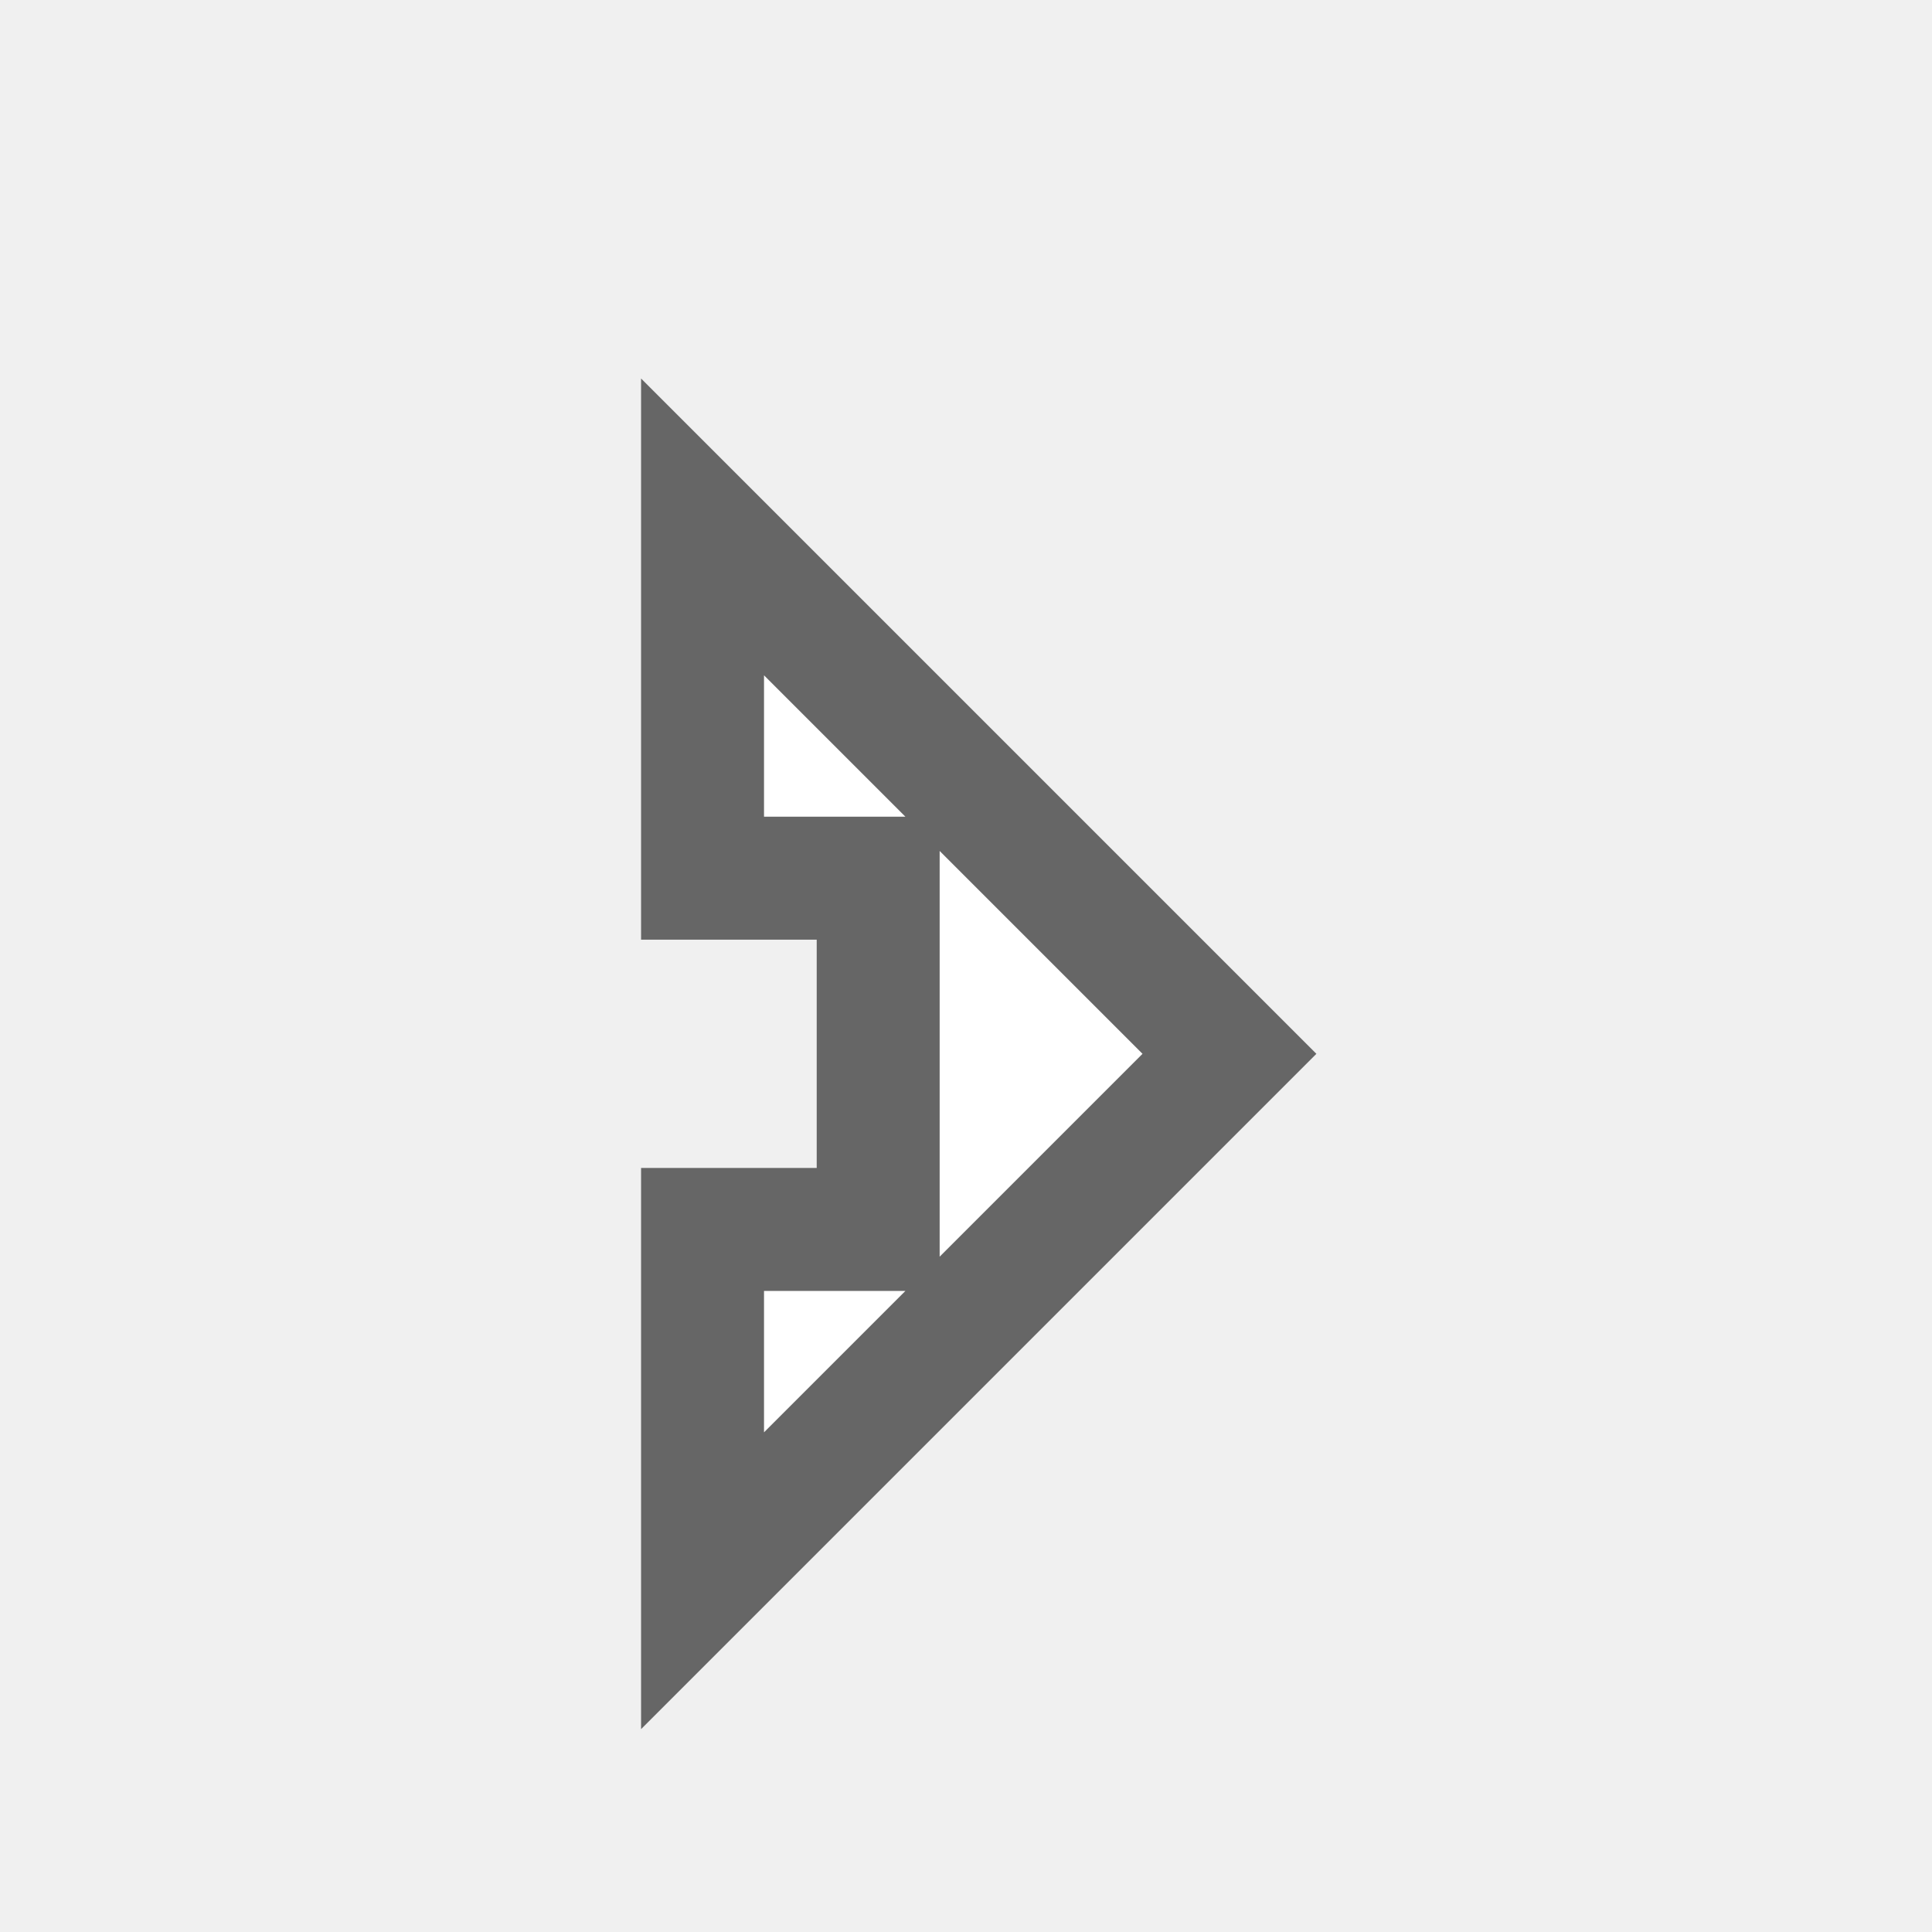
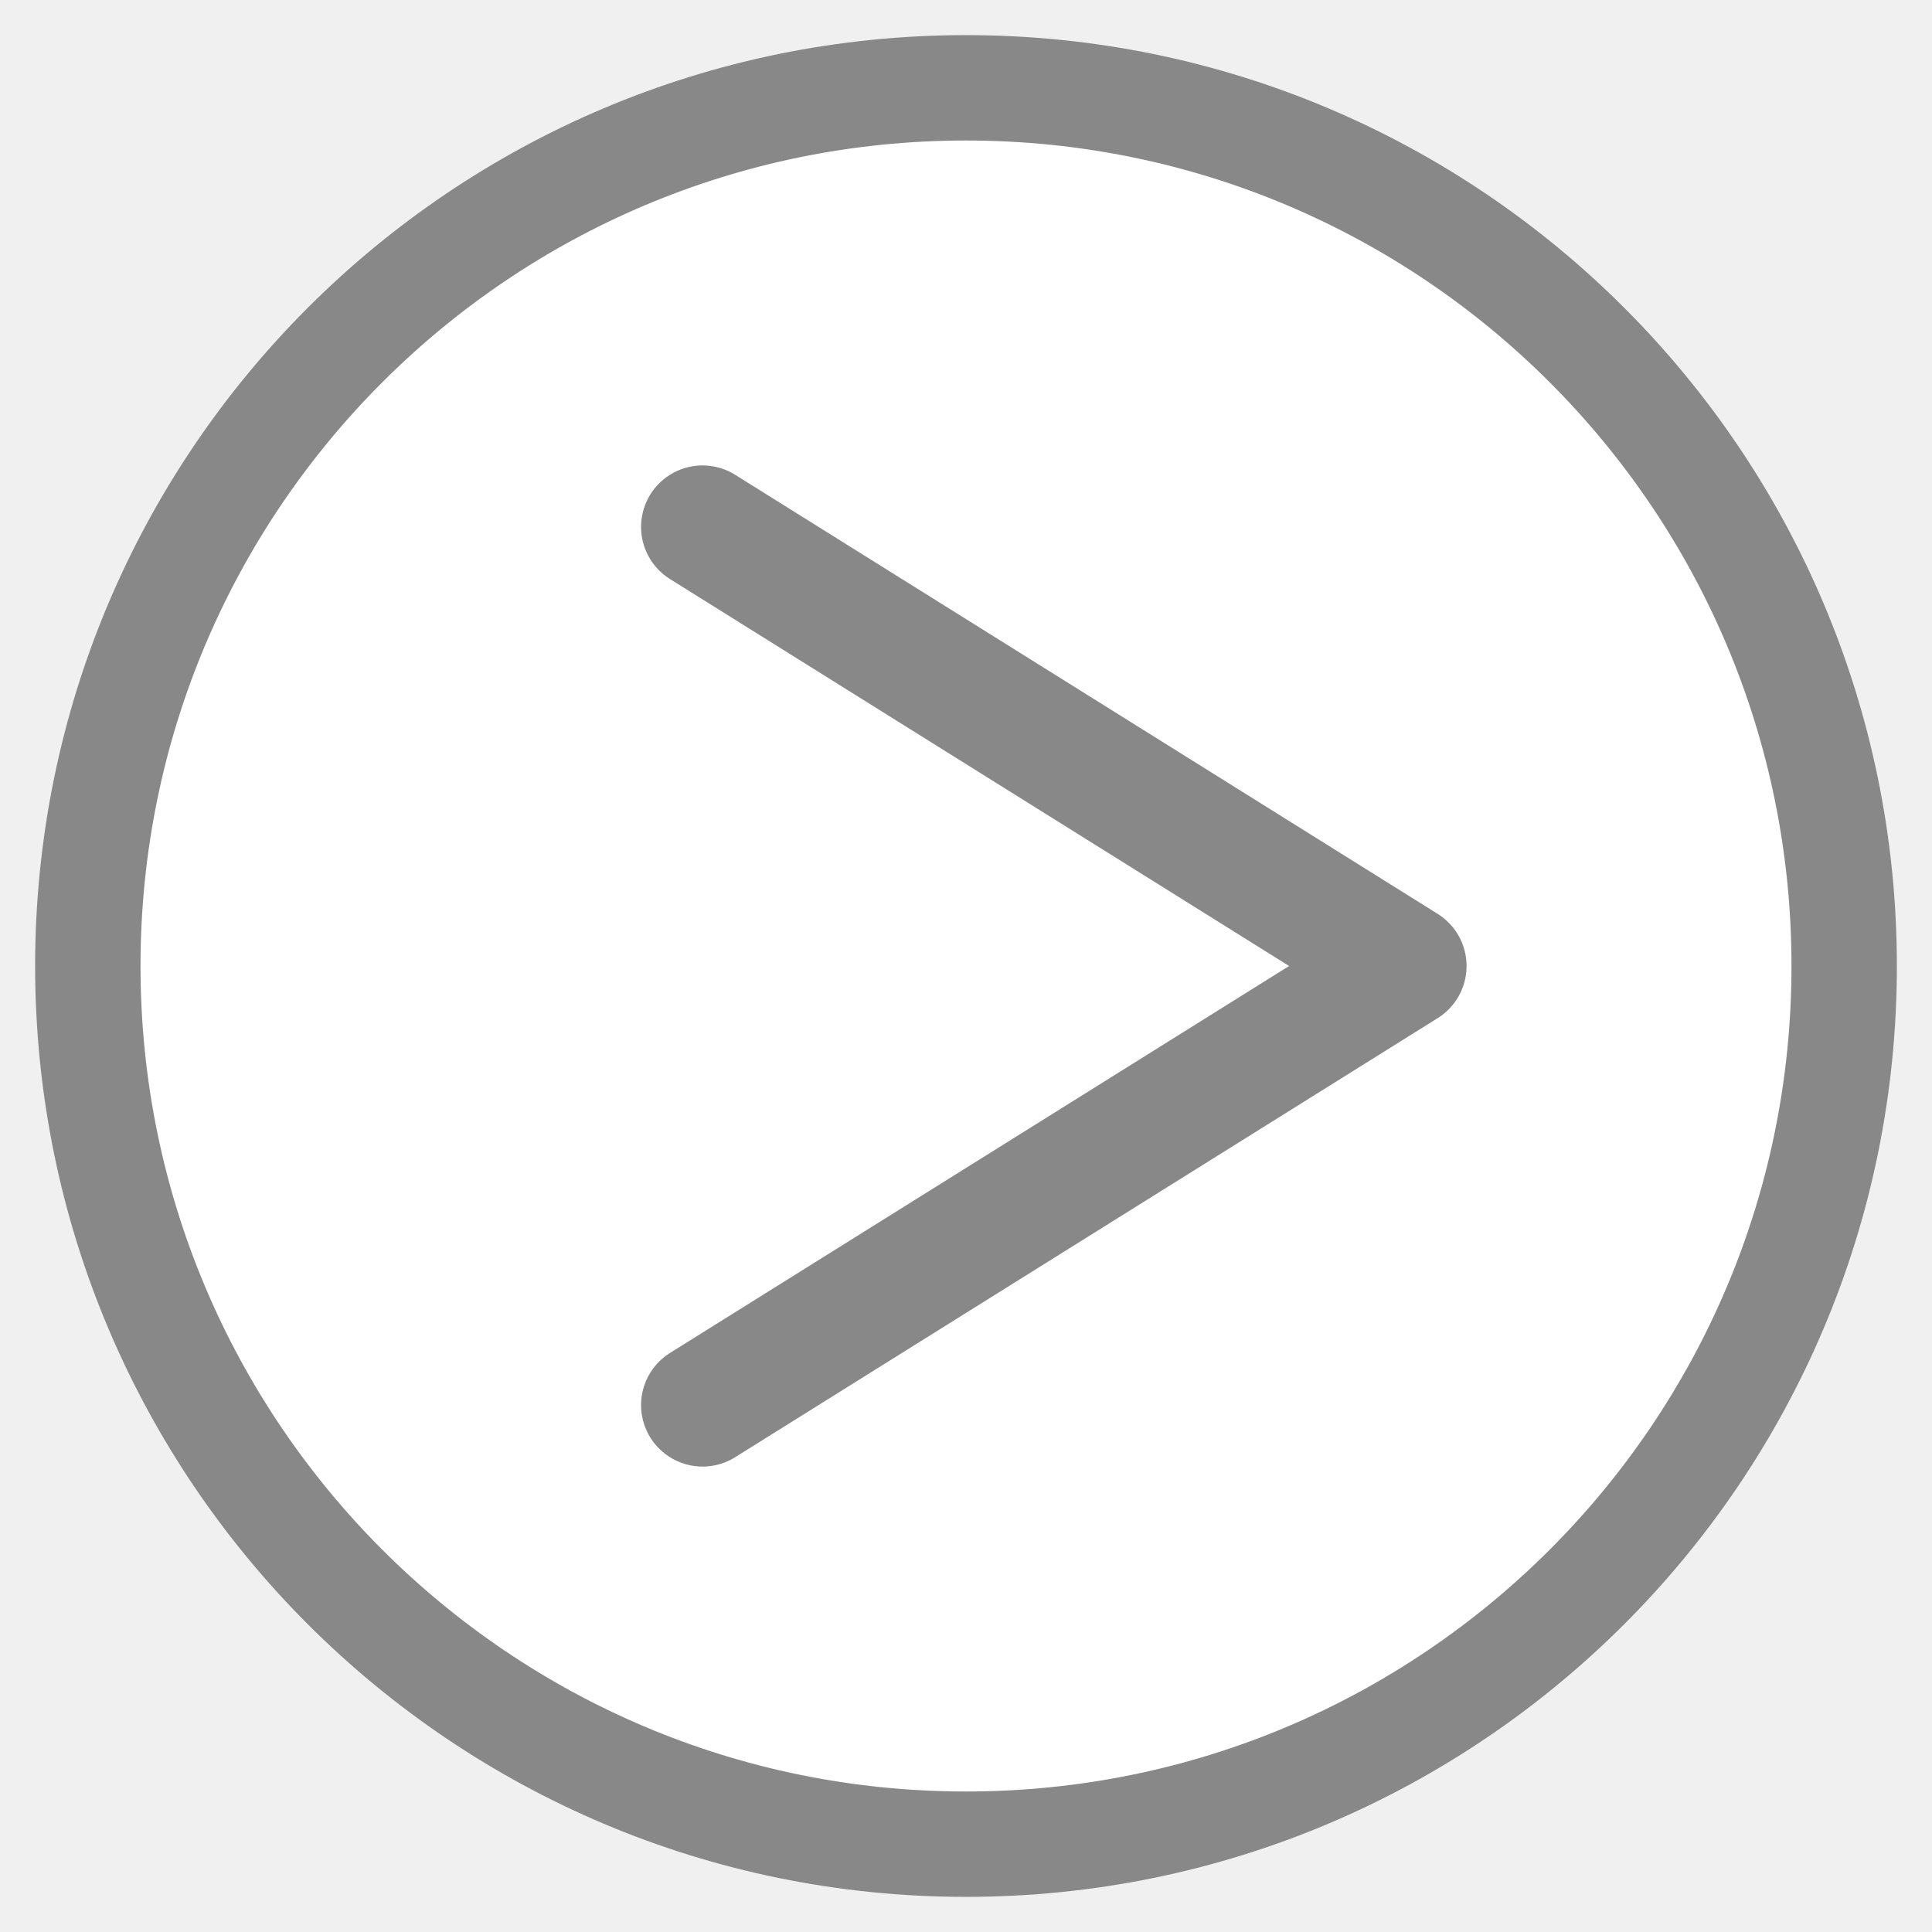
<svg xmlns="http://www.w3.org/2000/svg" enable-background="new 0 0 55 55" height="55px" version="1.1" viewBox="0 0 55 55" width="55px" x="0px" xml:space="preserve" y="0px">
-   <g display="block" id="emblem-redo">
-     <polygon fill="#ffffff" points="20,15 35,30 20,45 20,35 25,35 25,25 20,25" stroke="#666666" stroke-linecap="round" stroke-width="3.5" />
+   <g>
+     <circle cx="27.5" cy="27.5" r="25" fill="#ffffff" stroke="#888888" stroke-width="3" />
+     <polyline fill="none" stroke="#888888" stroke-linecap="round" stroke-linejoin="round" stroke-width="3.5" points="20,15 40,27.5 20,40" />
  </g>
</svg>
